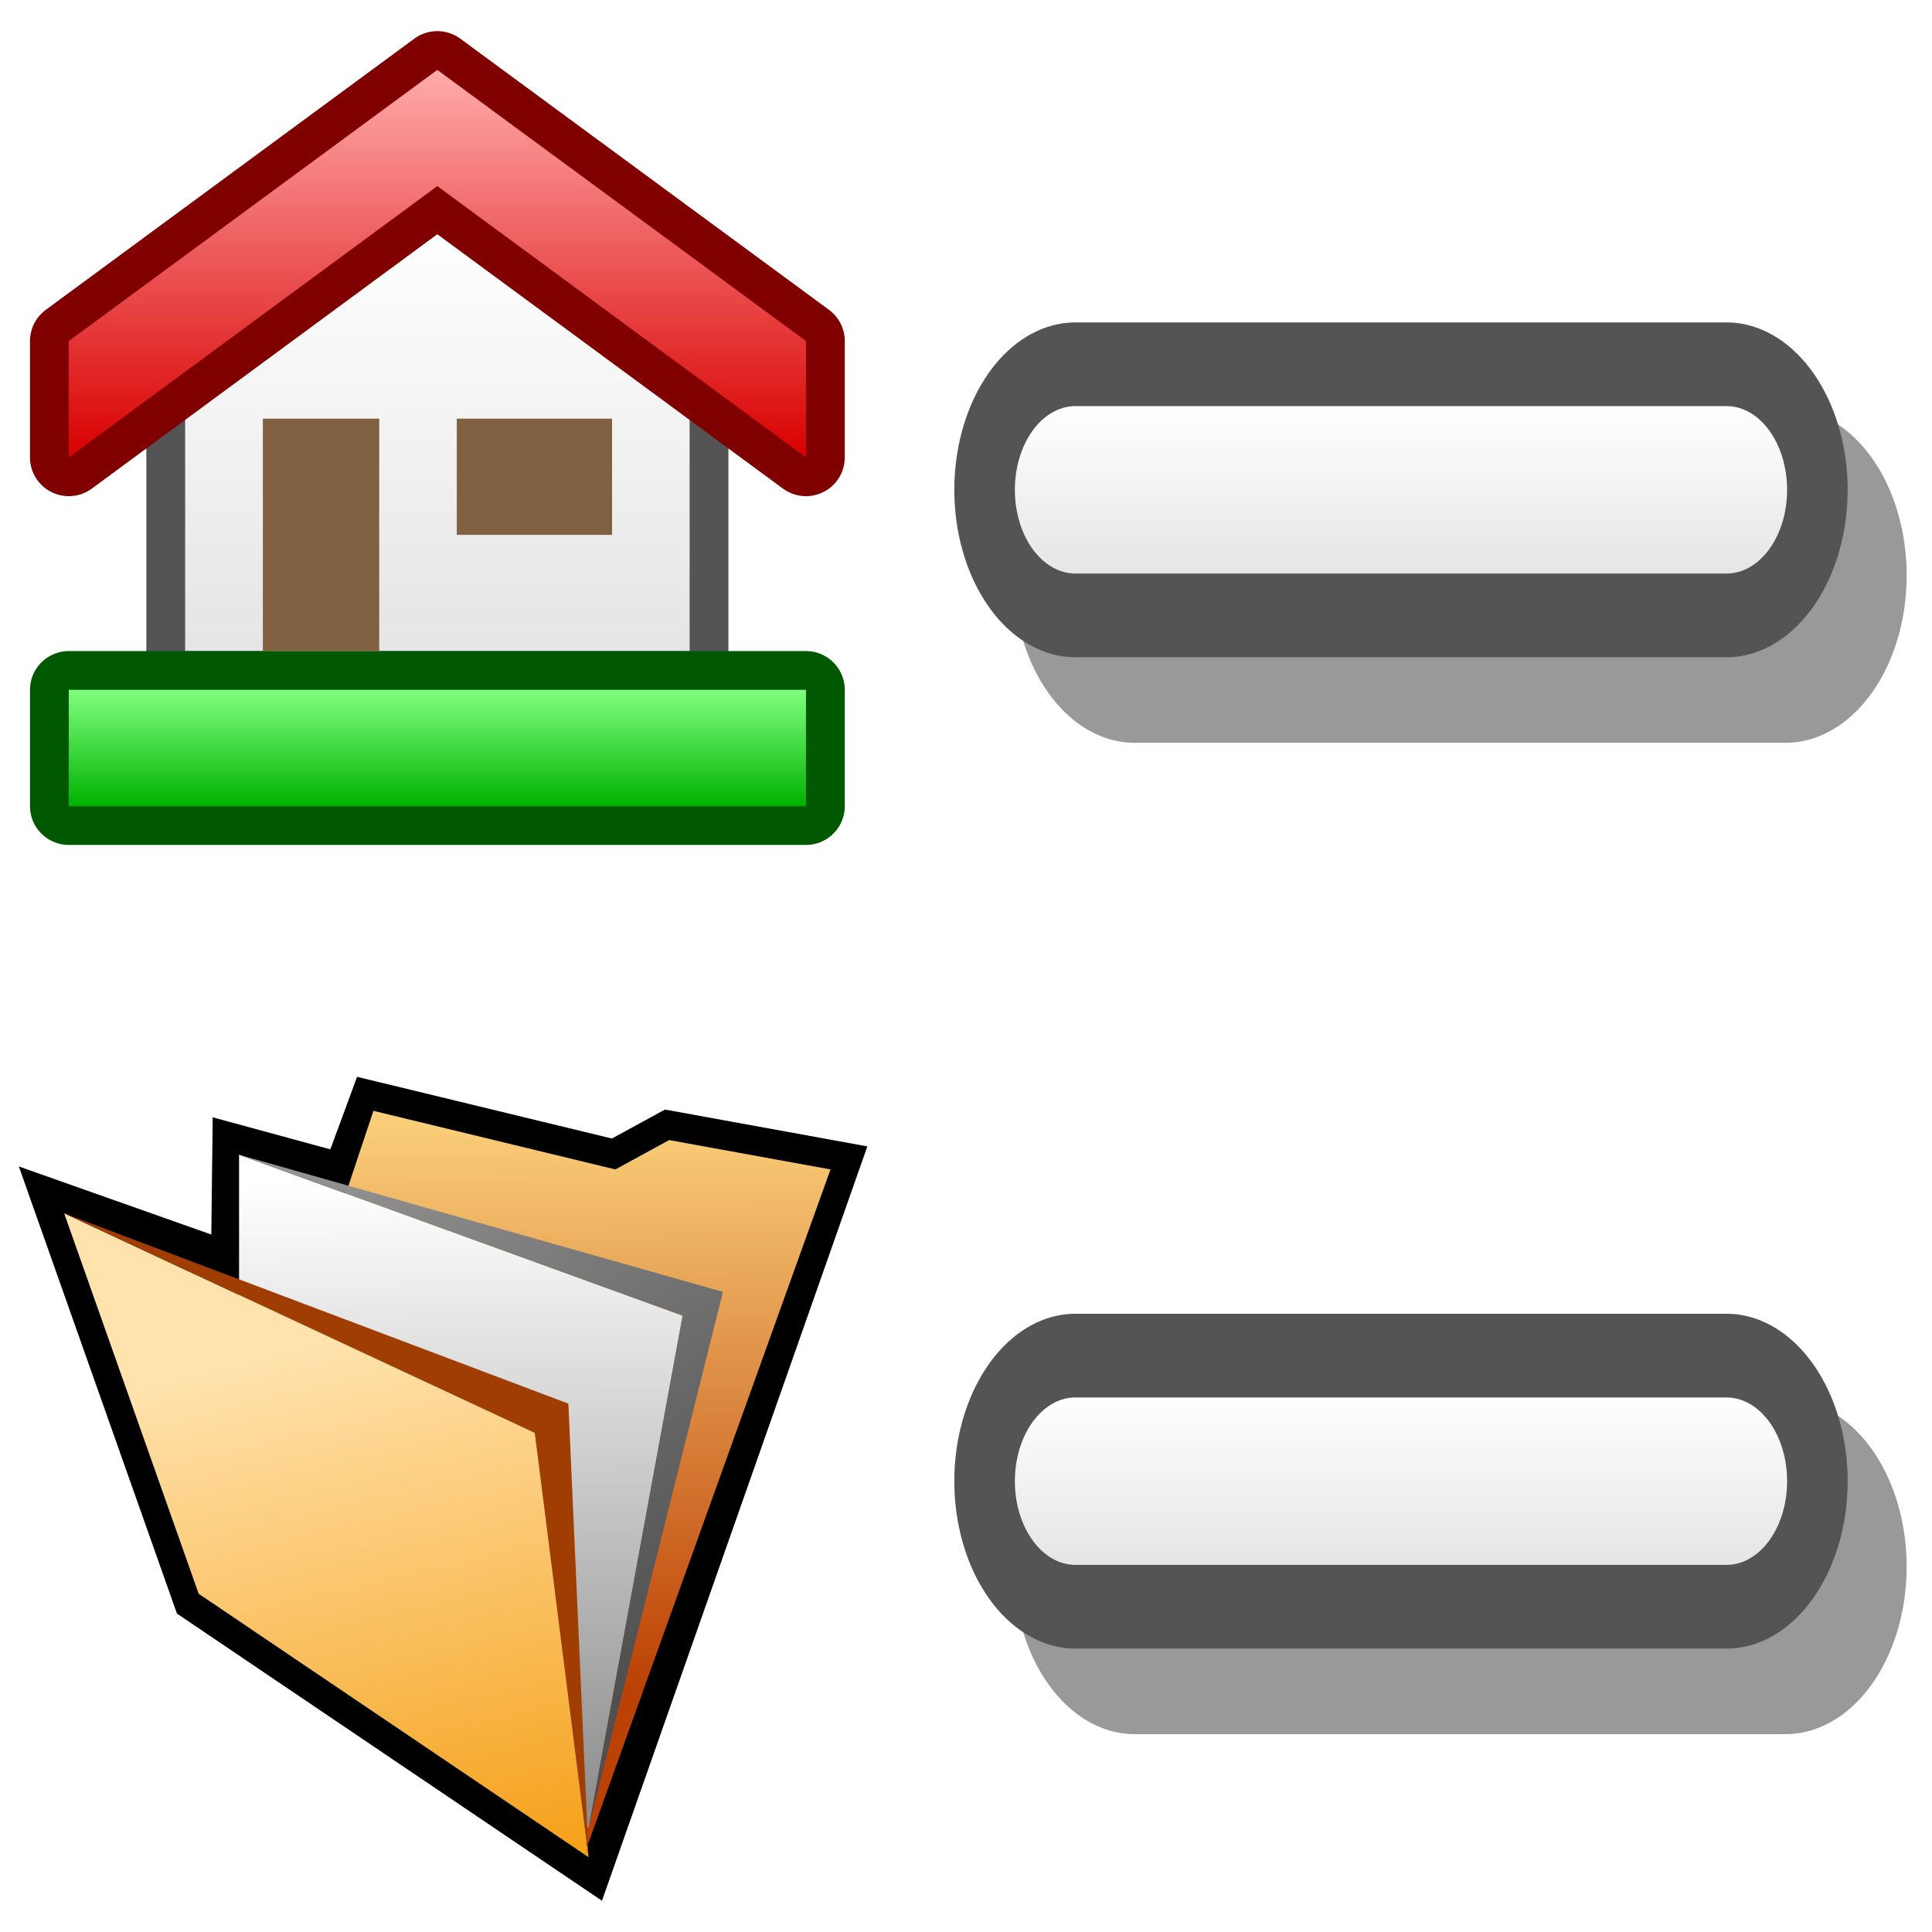
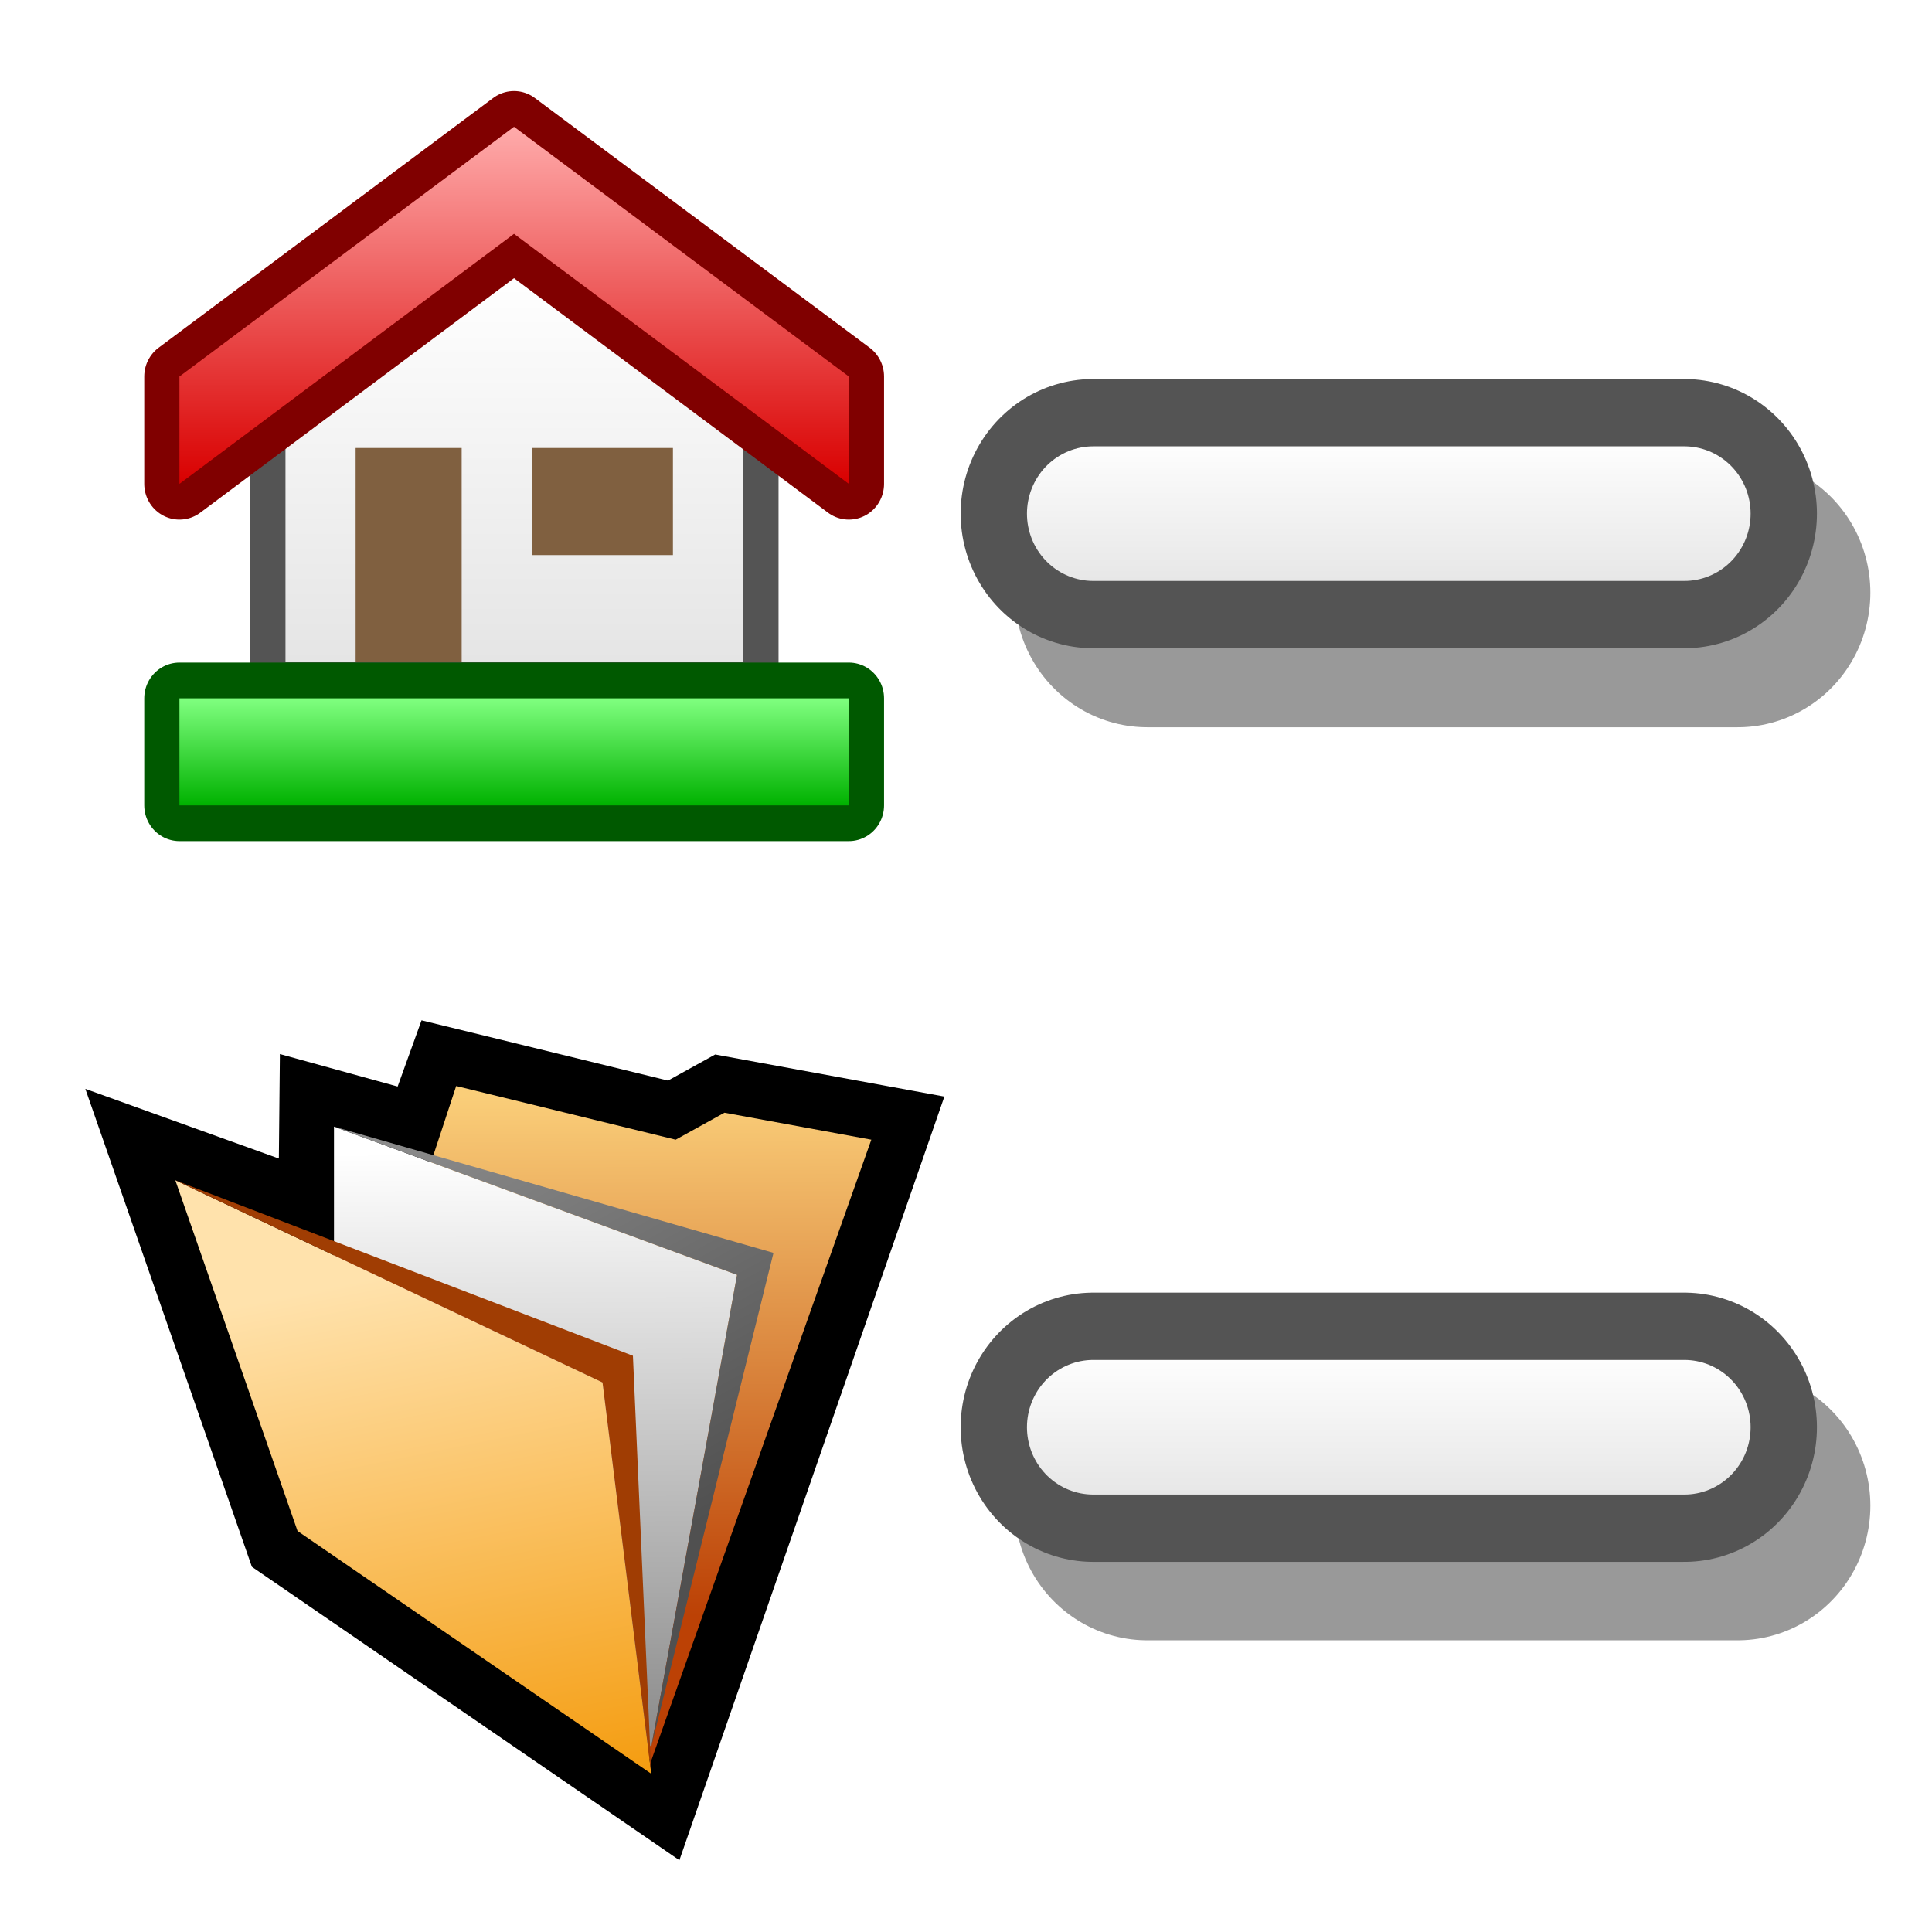
<svg xmlns="http://www.w3.org/2000/svg" version="1.1" width="64" height="64" color-interpolation="linearRGB">
  <g>
-     <path style="fill:none; stroke:#000000; stroke-opacity:0.4; stroke-width:10.058; stroke-linecap:round; stroke-linejoin:round" d="M27.1 15.28H54.13" transform="matrix(0.7977,0,0,1.1028,15.9692,2.2097)" />
-     <path style="fill:none; stroke:#545454; stroke-width:10.058; stroke-linecap:round; stroke-linejoin:round" d="M24.64 12.71H51.68" transform="matrix(0.7977,0,0,1.1028,15.9692,2.2097)" />
-     <linearGradient id="gradient0" gradientUnits="userSpaceOnUse" x1="162.26" y1="10.14" x2="162.26" y2="15.28">
+     <path style="fill:none; stroke:#000000; stroke-opacity:0.4; stroke-width:9.68; stroke-linecap:round; stroke-linejoin:round" d="M37.58 19.05H59.13" transform="matrix(0.9077,0,0,0.9213,3.8927,2.0806)" />
+     <path style="fill:none; stroke:#545454; stroke-width:9.68; stroke-linecap:round; stroke-linejoin:round" d="M35.61 16.21H57.18" transform="matrix(0.9077,0,0,0.9213,3.8927,2.0806)" />
+     <linearGradient id="gradient0" gradientUnits="userSpaceOnUse" x1="145.39" y1="13.39" x2="145.39" y2="19.05">
      <stop offset="0" stop-color="#ffffff" />
      <stop offset="1" stop-color="#e5e5e5" />
    </linearGradient>
-     <path style="fill:none; stroke:url(#gradient0); stroke-width:5.029; stroke-linecap:round; stroke-linejoin:round" d="M24.64 12.71H51.68" transform="matrix(0.7977,0,0,1.1028,15.9692,2.2097)" />
-     <path style="fill:none; stroke:#000000; stroke-opacity:0.4; stroke-width:10.058; stroke-linecap:round; stroke-linejoin:round" d="M27.1 33.27H54.13" transform="matrix(0.7977,0,0,1.1028,15.9692,15.2097)" />
-     <path style="fill:none; stroke:#545454; stroke-width:10.058; stroke-linecap:round; stroke-linejoin:round" d="M24.64 30.7H51.68" transform="matrix(0.7977,0,0,1.1028,15.9692,15.2097)" />
-     <linearGradient id="gradient1" gradientUnits="userSpaceOnUse" x1="162.26" y1="28.13" x2="162.26" y2="33.27">
+     <path style="fill:none; stroke:url(#gradient0); stroke-width:4.84; stroke-linecap:round; stroke-linejoin:round" d="M35.61 16.21H57.18" transform="matrix(0.9077,0,0,0.9213,3.8927,2.0806)" />
+     <path style="fill:none; stroke:#000000; stroke-opacity:0.4; stroke-width:9.68; stroke-linecap:round; stroke-linejoin:round" d="M37.58 51.88H59.13" transform="matrix(0.9077,0,0,0.9213,3.8927,2.0806)" />
+     <path style="fill:none; stroke:#545454; stroke-width:9.68; stroke-linecap:round; stroke-linejoin:round" d="M35.61 49.06H57.18" transform="matrix(0.9077,0,0,0.9213,3.8927,2.0806)" />
+     <linearGradient id="gradient1" gradientUnits="userSpaceOnUse" x1="145.39" y1="46.22" x2="145.39" y2="51.88">
      <stop offset="0" stop-color="#ffffff" />
      <stop offset="1" stop-color="#e5e5e5" />
    </linearGradient>
-     <path style="fill:none; stroke:url(#gradient1); stroke-width:5.029; stroke-linecap:round; stroke-linejoin:round" d="M24.64 30.7H51.68" transform="matrix(0.7977,0,0,1.1028,15.9692,15.2097)" />
-     <path style="fill:none; stroke:#545454; stroke-width:5.142" d="M48.7 46.13V30.71L31.98 17.86L15.27 30.71V46.13H48.7z" transform="matrix(0.4999,0,0,0.4993,-1.5004,-1.4647)" />
-     <linearGradient id="gradient2" gradientUnits="userSpaceOnUse" x1="166.96" y1="17.86" x2="166.96" y2="46.13">
+     <path style="fill:none; stroke:url(#gradient1); stroke-width:4.84; stroke-linecap:round; stroke-linejoin:round" d="M35.61 49.06H57.18" transform="matrix(0.9077,0,0,0.9213,3.8927,2.0806)" />
+     <path style="fill:none; stroke:#545454; stroke-width:2.569" d="M22.84 21.55V13.85L14.47 7.44L6.13 13.85V21.55H22.84z" transform="matrix(0.9077,0,0,0.9213,3.8927,2.0806)" />
+     <linearGradient id="gradient2" gradientUnits="userSpaceOnUse" x1="81.95" y1="7.44" x2="81.95" y2="21.55">
      <stop offset="0" stop-color="#ffffff" />
      <stop offset="1" stop-color="#e5e5e5" />
    </linearGradient>
-     <path style="fill:url(#gradient2)" d="M48.7 46.13V30.71L31.98 17.86L15.27 30.71V46.13H48.7z" transform="matrix(0.4999,0,0,0.4993,-1.5004,-1.4647)" />
-     <path style="fill:none; stroke:#800000; stroke-width:5.142; stroke-linejoin:round" d="M56.41 33.28V25.56L31.98 7.57L7.56 25.56V33.28L31.98 15.28L56.41 33.28z" transform="matrix(0.4999,0,0,0.4993,-1.5004,-1.4647)" />
-     <linearGradient id="gradient3" gradientUnits="userSpaceOnUse" x1="169.54" y1="7.55" x2="169.54" y2="33.28">
+     <path style="fill:url(#gradient2)" d="M22.84 21.55V13.85L14.47 7.44L6.13 13.85V21.55H22.84z" transform="matrix(0.9077,0,0,0.9213,3.8927,2.0806)" />
+     <path style="fill:none; stroke:#800000; stroke-width:2.569; stroke-linejoin:round" d="M26.69 15.14V11.28L14.47 2.3L2.26 11.28V15.14L14.47 6.15L26.69 15.14z" transform="matrix(0.9077,0,0,0.9213,3.8927,2.0806)" />
+     <linearGradient id="gradient3" gradientUnits="userSpaceOnUse" x1="83.25" y1="2.29" x2="83.25" y2="15.14">
      <stop offset="0" stop-color="#ffabab" />
      <stop offset="1" stop-color="#d90000" />
    </linearGradient>
-     <path style="fill:url(#gradient3)" d="M56.41 33.28V25.56L31.98 7.57L7.56 25.56V33.28L31.98 15.28L56.41 33.28z" transform="matrix(0.4999,0,0,0.4993,-1.5004,-1.4647)" />
-     <path style="fill:none; stroke:#005900; stroke-width:5.142; stroke-linejoin:round" d="M56.41 56.42V48.7H7.56V56.42H56.41z" transform="matrix(0.4999,0,0,0.4993,-1.5004,-1.4647)" />
-     <linearGradient id="gradient4" gradientUnits="userSpaceOnUse" x1="169.54" y1="48.7" x2="169.54" y2="56.42">
+     <path style="fill:url(#gradient3)" d="M26.69 15.14V11.28L14.47 2.3L2.26 11.28V15.14L14.47 6.15L26.69 15.14z" transform="matrix(0.9077,0,0,0.9213,3.8927,2.0806)" />
+     <path style="fill:none; stroke:#005900; stroke-width:2.569; stroke-linejoin:round" d="M26.69 26.7V22.85H2.26V26.7H26.69z" transform="matrix(0.9077,0,0,0.9213,3.8927,2.0806)" />
+     <linearGradient id="gradient4" gradientUnits="userSpaceOnUse" x1="83.25" y1="22.85" x2="83.25" y2="26.7">
      <stop offset="0" stop-color="#80ff80" />
      <stop offset="1" stop-color="#00b200" />
    </linearGradient>
-     <path style="fill:url(#gradient4)" d="M56.41 56.42V48.7H7.56V56.42H56.41z" transform="matrix(0.4999,0,0,0.4993,-1.5004,-1.4647)" />
-     <path style="fill:#806040" d="M20.42 30.71V46.13H28.13V30.71H20.42z" transform="matrix(0.4999,0,0,0.4993,-1.5004,-1.4647)" />
-     <path style="fill:#806040" d="M33.27 30.71V38.42H43.56V30.71H33.27z" transform="matrix(0.4999,0,0,0.4993,-1.5004,-1.4647)" />
-     <path style="fill:none; stroke:#000000; stroke-width:3.798" d="M4.83 16.5L14.36 41.11L41.98 58.15L59.12 13.66L47.69 11.76L43.88 13.66L26.74 9.87L24.83 14.6L17.22 12.71L17.12 20.47L4.83 16.5z" transform="matrix(0.4676,0,0,0.5121,-0.1329,31.7437)" />
-     <linearGradient id="gradient5" gradientUnits="userSpaceOnUse" x1="99.68" y1="10.34" x2="99.82" y2="46.85">
+     <path style="fill:url(#gradient4)" d="M26.69 26.7V22.85H2.26V26.7H26.69z" transform="matrix(0.9077,0,0,0.9213,3.8927,2.0806)" />
+     <path style="fill:#806040" d="M8.69 13.85V21.55H12.56V13.85H8.69z" transform="matrix(0.9077,0,0,0.9213,3.8927,2.0806)" />
+     <path style="fill:#806040" d="M15.13 13.85V17.7H20.27V13.85H15.13z" transform="matrix(0.9077,0,0,0.9213,3.8927,2.0806)" />
+     <path style="fill:none; stroke:#000000; stroke-width:4" d="M2.11 40.18L6.57 52.79L19.48 61.52L27.51 38.72L22.15 37.75L20.37 38.72L12.36 36.79L11.47 39.22L7.9 38.25L7.86 42.22L2.11 40.18z" transform="matrix(0.9077,0,0,0.9213,3.8927,2.0806)" />
+     <linearGradient id="gradient5" gradientUnits="userSpaceOnUse" x1="46.47" y1="37.02" x2="46.54" y2="55.72">
      <stop offset="0" stop-color="#face79" />
      <stop offset="1" stop-color="#bc4105" />
    </linearGradient>
-     <path style="fill:url(#gradient5)" d="M26.74 9.87L15.31 41.11L41.98 57.21L59.12 13.66L47.69 11.76L43.88 13.66L26.74 9.87z" transform="matrix(0.4676,0,0,0.5121,-0.1329,31.7437)" />
-     <linearGradient id="gradient6" gradientUnits="userSpaceOnUse" x1="100.29" y1="14.3" x2="100.44" y2="54.69">
+     <path style="fill:url(#gradient5)" d="M12.36 36.79L7.01 52.79L19.48 61.04L27.51 38.72L22.15 37.75L20.37 38.72L12.36 36.79z" transform="matrix(0.9077,0,0,0.9213,3.8927,2.0806)" />
+     <linearGradient id="gradient6" gradientUnits="userSpaceOnUse" x1="46.75" y1="39.06" x2="46.83" y2="59.75">
      <stop offset="0" stop-color="#ffffff" />
      <stop offset="1" stop-color="#8e8e8e" />
    </linearGradient>
-     <path style="fill:url(#gradient6)" d="M17.22 12.71V41.11L41.98 56.26L48.64 23.12L17.22 12.71z" transform="matrix(0.4676,0,0,0.5121,-0.1329,31.7437)" />
-     <linearGradient id="gradient7" gradientUnits="userSpaceOnUse" x1="76.58" y1="-22.92" x2="98.6" y2="14.54">
+     <path style="fill:url(#gradient6)" d="M7.9 38.25V52.79L19.48 60.54L22.61 43.58L7.9 38.25z" transform="matrix(0.9077,0,0,0.9213,3.8927,2.0806)" />
+     <linearGradient id="gradient7" gradientUnits="userSpaceOnUse" x1="35.66" y1="20" x2="45.97" y2="39.18">
      <stop offset="0" stop-color="#9a9a9a" />
      <stop offset="1" stop-color="#505050" />
    </linearGradient>
-     <path style="fill:url(#gradient7)" d="M17.22 12.71L48.64 23.12L41.98 56.26L51.5 21.58L17.22 12.71z" transform="matrix(0.4676,0,0,0.5121,-0.1329,31.7437)" />
-     <linearGradient id="gradient8" gradientUnits="userSpaceOnUse" x1="86.27" y1="11.38" x2="94.87" y2="50.85">
+     <path style="fill:url(#gradient7)" d="M7.9 38.25L22.61 43.58L19.48 60.54L23.94 42.79L7.9 38.25z" transform="matrix(0.9077,0,0,0.9213,3.8927,2.0806)" />
+     <linearGradient id="gradient8" gradientUnits="userSpaceOnUse" x1="40.2" y1="37.56" x2="44.22" y2="57.77">
      <stop offset="0" stop-color="#ffe2ac" />
      <stop offset="1" stop-color="#f49806" />
    </linearGradient>
-     <path style="fill:url(#gradient8)" d="M4.83 16.5L14.36 41.11L41.98 58.15L38.17 30.7L4.83 16.5z" transform="matrix(0.4676,0,0,0.5121,-0.1329,31.7437)" />
-     <path style="fill:#a03d03" d="M4.83 16.5L38.17 30.7L41.98 58.15L40.55 28.81L4.83 16.5z" transform="matrix(0.4676,0,0,0.5121,-0.1329,31.7437)" />
+     <path style="fill:url(#gradient8)" d="M2.11 40.18L6.57 52.79L19.48 61.52L17.7 47.45L2.11 40.18z" transform="matrix(0.9077,0,0,0.9213,3.8927,2.0806)" />
+     <path style="fill:#a03d03" d="M2.11 40.18L17.7 47.45L19.48 61.52L18.81 46.49L2.11 40.18z" transform="matrix(0.9077,0,0,0.9213,3.8927,2.0806)" />
  </g>
</svg>
